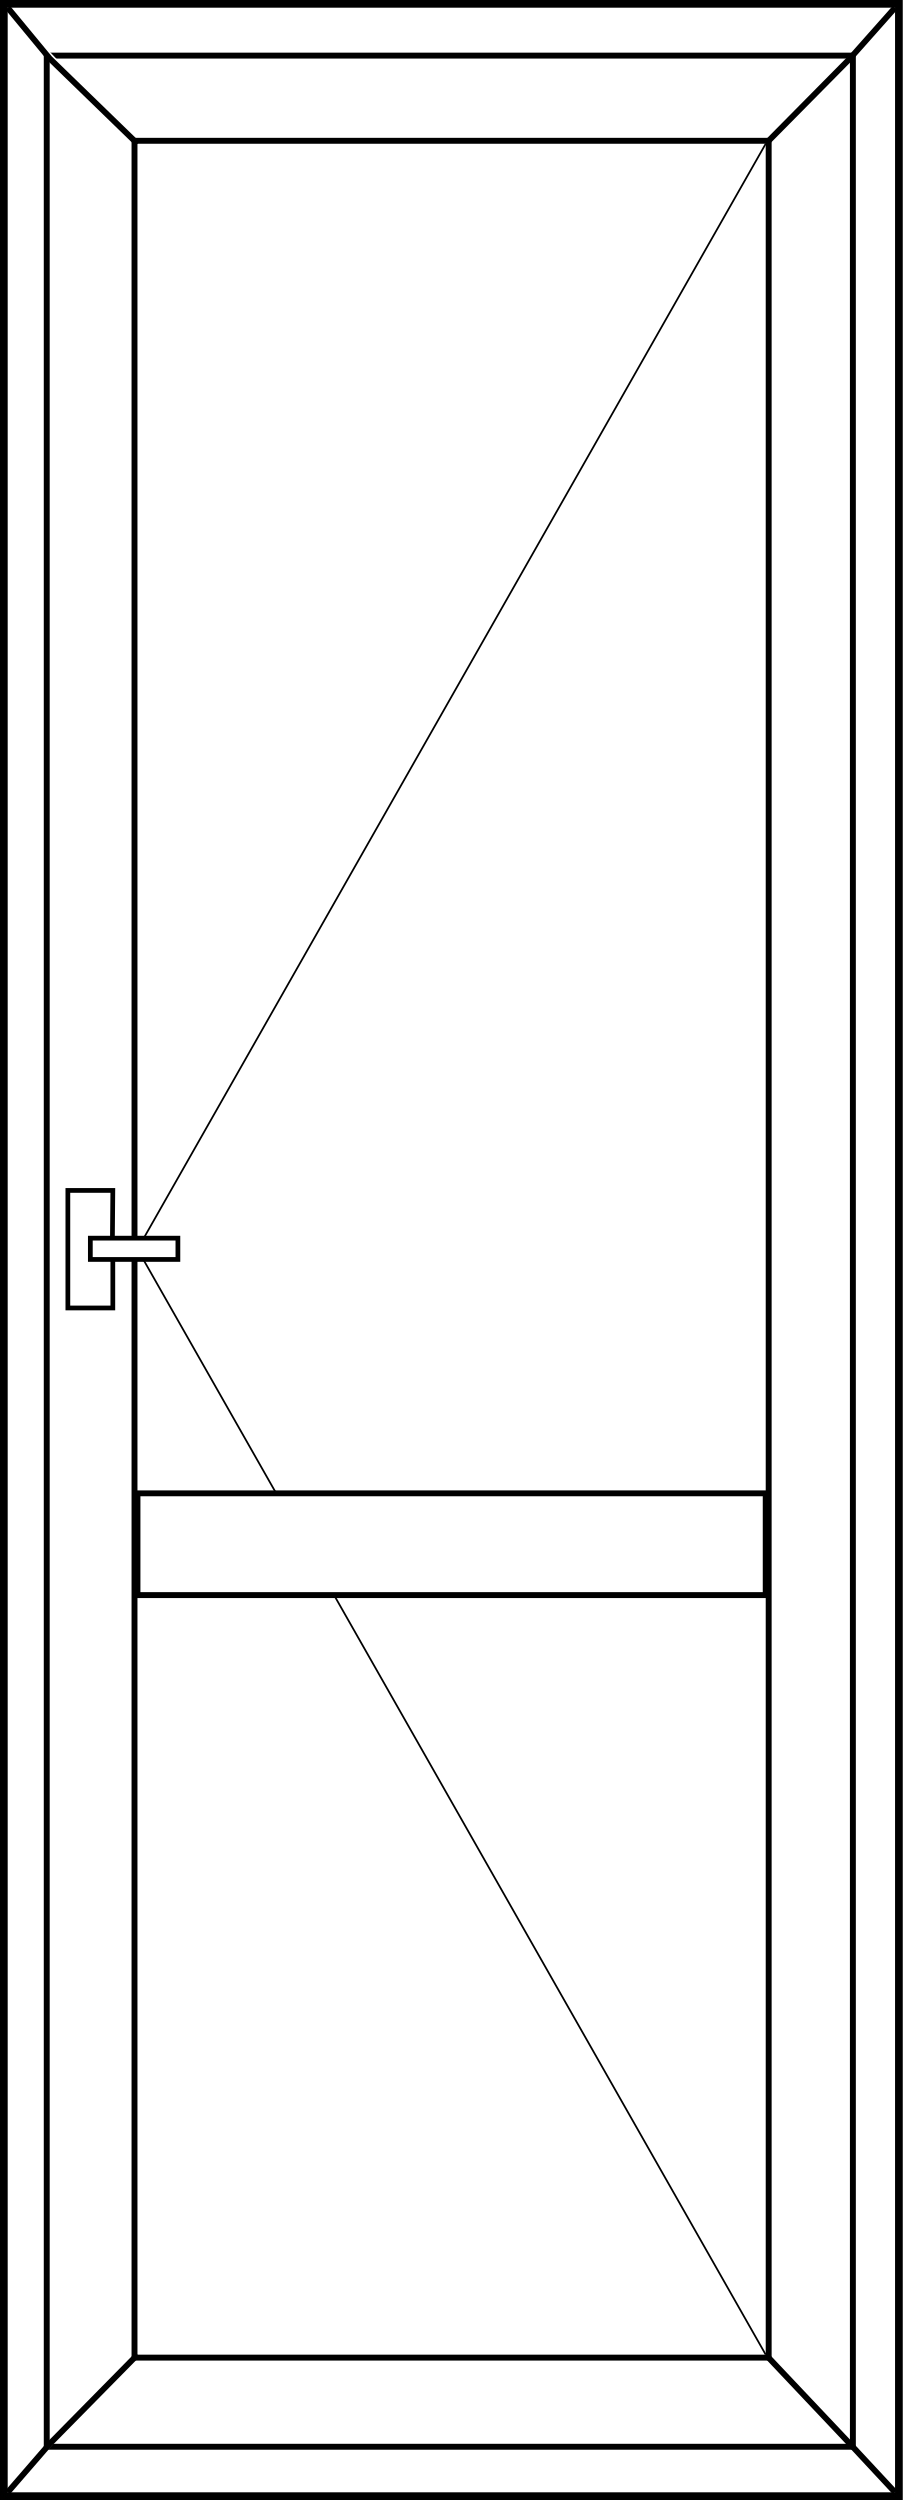
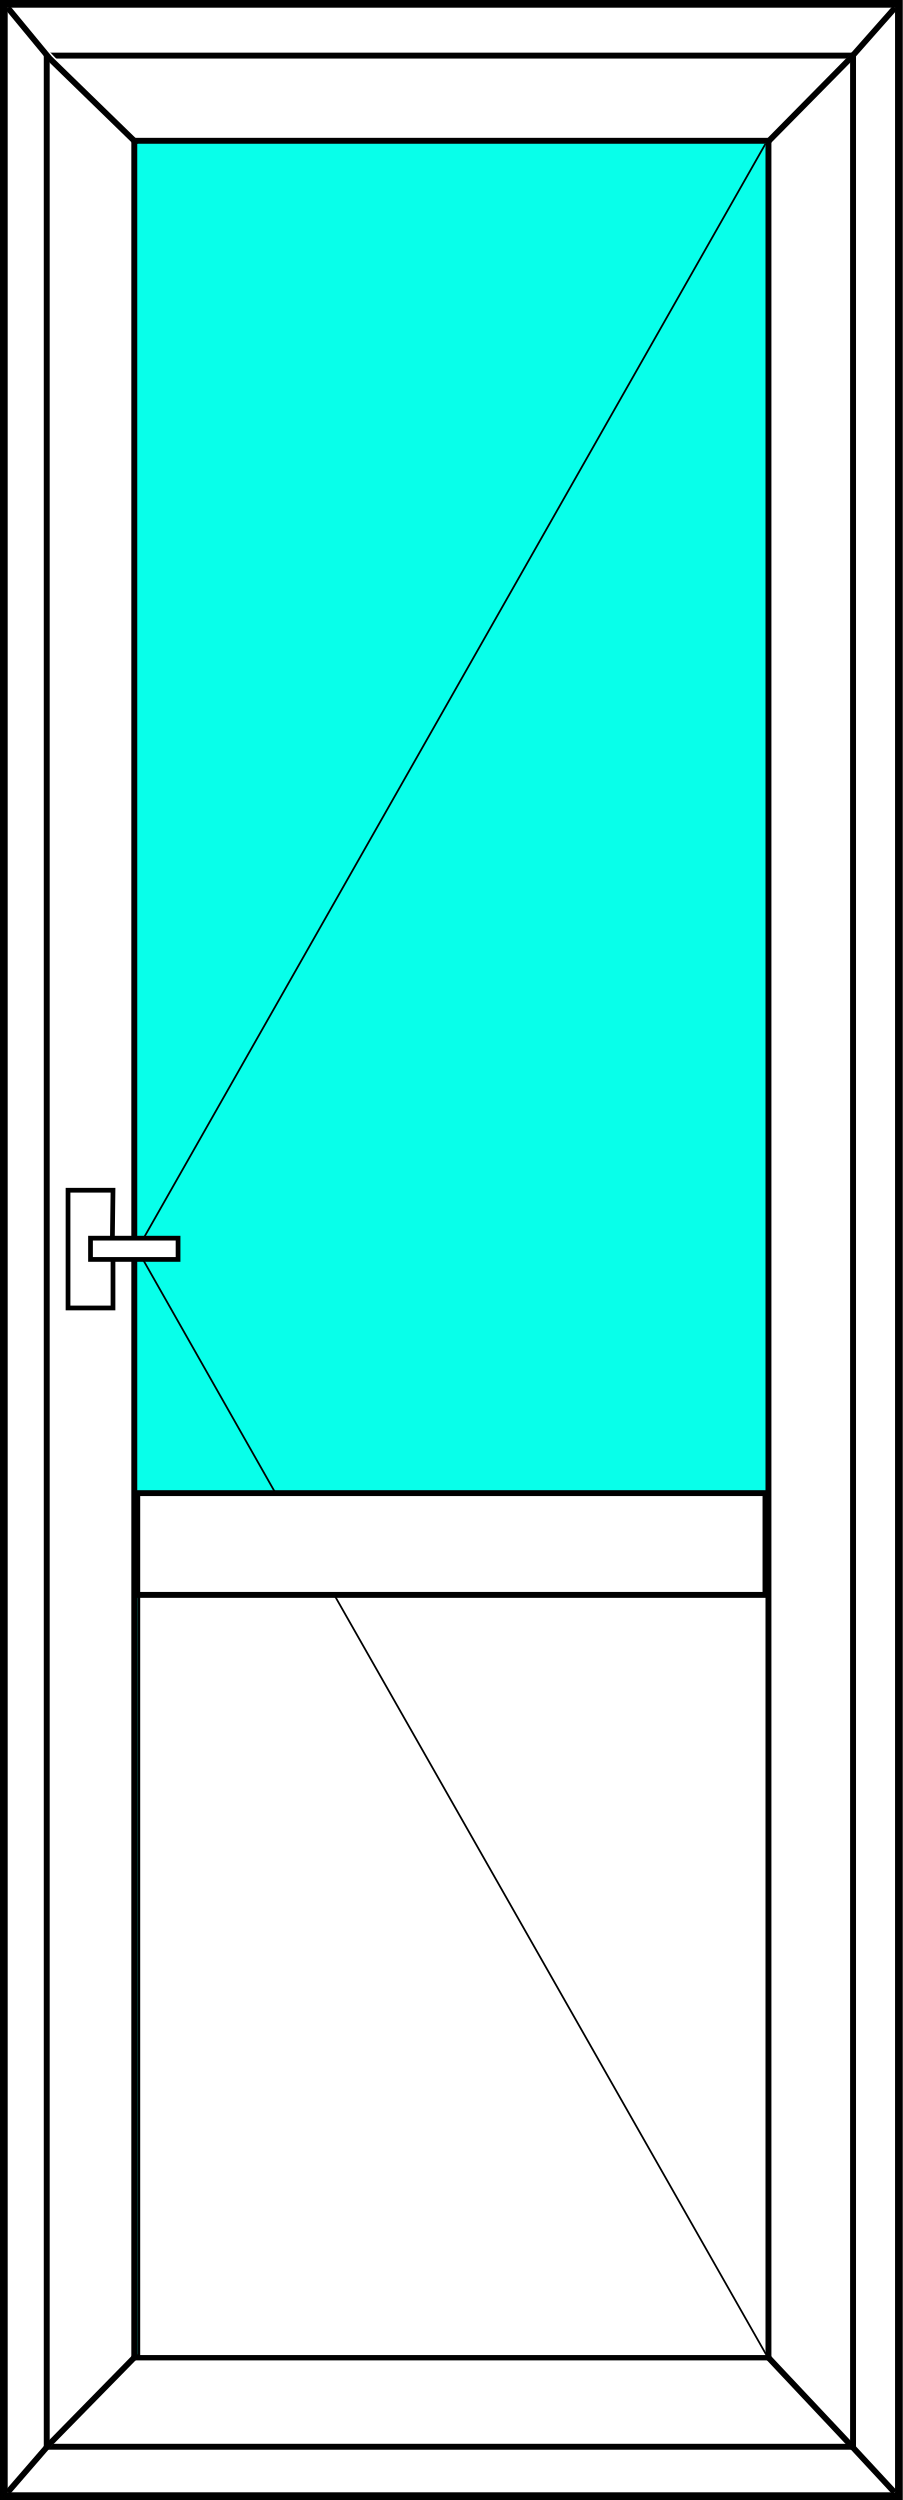
- <svg xmlns="http://www.w3.org/2000/svg" viewBox="0 0 152.6 422.6">
-   <g data-name="Layer 2">
-     <path fill="#fff" d="M.65.65h151.3v421.3H.65z" />
-     <path d="M151.3 1.3v420H1.3V1.3h150m1.3-1.3H0v422.6h152.6V0z" />
-     <path fill="#fff" d="M7.904 9.399h136.267v404.2H7.904z" />
-     <path d="M143.671 9.9v403.2H8.4V9.9h135.271m1-1H7.4v405.2h137.271V8.9z" />
-     <path fill="#fff" d="M22.737 23.799h107.2v374.733h-107.2z" />
-     <path d="M129.438 24.3v373.732H23.237V24.3h106.2m1-1h-108.2v375.732h108.2V23.3z" />
-     <path fill="#fff" stroke="#000" stroke-miterlimit="10" d="M151.3 1.3l-7.629 8.598-14.234 14.4M23.237 24.298L8.404 9.898 1.3 1.3M1.3 421.3l7.104-8.202 14.833-15.066M129.437 398.032l14.234 15.066 7.629 8.202M23.237 252.432h106.2v17.2h-106.2z" />
-     <path fill="none" stroke="#000" stroke-miterlimit="10" stroke-width=".3" d="M129.437 24.298l-106.2 186.867M56.465 269.632l72.972 128.4M23.237 211.165l23.629 41.576" />
-     <path fill="#fff" stroke="#000" stroke-miterlimit="10" stroke-width=".8" d="M15.271 209.298h14.8v3.6h-14.8v-3.6z" />
-     <path fill="none" stroke="#000" stroke-miterlimit="10" stroke-width=".8" d="M19.004 209.298l.067-8.066h-7.6v19.866h7.6v-8.2" />
+ <svg xmlns="http://www.w3.org/2000/svg" version="1.1" id="Layer_1" x="0px" y="0px" viewBox="0 0 152.6 422.6" style="enable-background:new 0 0 152.6 422.6;" xml:space="preserve">
+   <style type="text/css">
+ 	.st0{fill:#FFFFFF;}
+ 	.st1{fill:#08FFEA;}
+ 	.st2{fill:none;stroke:#000000;stroke-width:0.8;stroke-miterlimit:10;}
+ 	.st3{fill:#FFFFFF;stroke:#000000;stroke-miterlimit:10;}
+ 	.st4{fill:none;stroke:#000000;stroke-width:0.3;stroke-miterlimit:10;}
+ 	.st5{fill:#FFFFFF;stroke:#000000;stroke-width:0.8;stroke-miterlimit:10;}
+ </style>
+   <g>
+     <path class="st0" d="M0.6,0.6h151.3v421.3H0.6V0.6z" />
+     <path d="M151.3,1.3v420H1.3V1.3H151.3 M152.6,0H0v422.6h152.6V0z" />
+     <path class="st0" d="M7.9,9.4h136.3v404.2H7.9V9.4z" />
+     <path d="M143.7,9.9v403.2H8.4V9.9H143.7 M144.7,8.9H7.4v405.2h137.3V8.9z" />
+     <path class="st1" d="M22.7,23.8h107.2v374.7H22.7V23.8z" />
+     <path d="M129.4,24.3V398H23.2V24.3H129.4 M130.4,23.3H22.2V399h108.2V23.3z" />
+     <path class="st2" d="M19,209.3l0.1-8.1h-7.6v19.9h7.6v-8.2" />
+     <path class="st3" d="M151.3,1.3l-7.6,8.6l-14.2,14.4 M23.2,24.3L8.4,9.9L1.3,1.3 M1.3,421.3l7.1-8.2L23.2,398 M129.4,398l14.2,15.1   l7.6,8.2 M23.2,252.4h106.2v17.2H23.2V252.4z" />
  </g>
+   <g>
+     <rect x="23.5" y="269.8" class="st0" width="106.2" height="128.5" />
+     <path d="M129.4,270.1v128H23.7v-128H129.4 M129.9,269.6H23.2v129h106.7V269.6L129.9,269.6z" />
+   </g>
+   <path class="st4" d="M129.4,24.3L23.2,211.2 M56.5,269.6l73,128.4 M23.2,211.2l23.6,41.6" />
+   <path class="st5" d="M15.3,209.3h14.8v3.6H15.3C15.3,212.9,15.3,209.3,15.3,209.3z" />
</svg>
